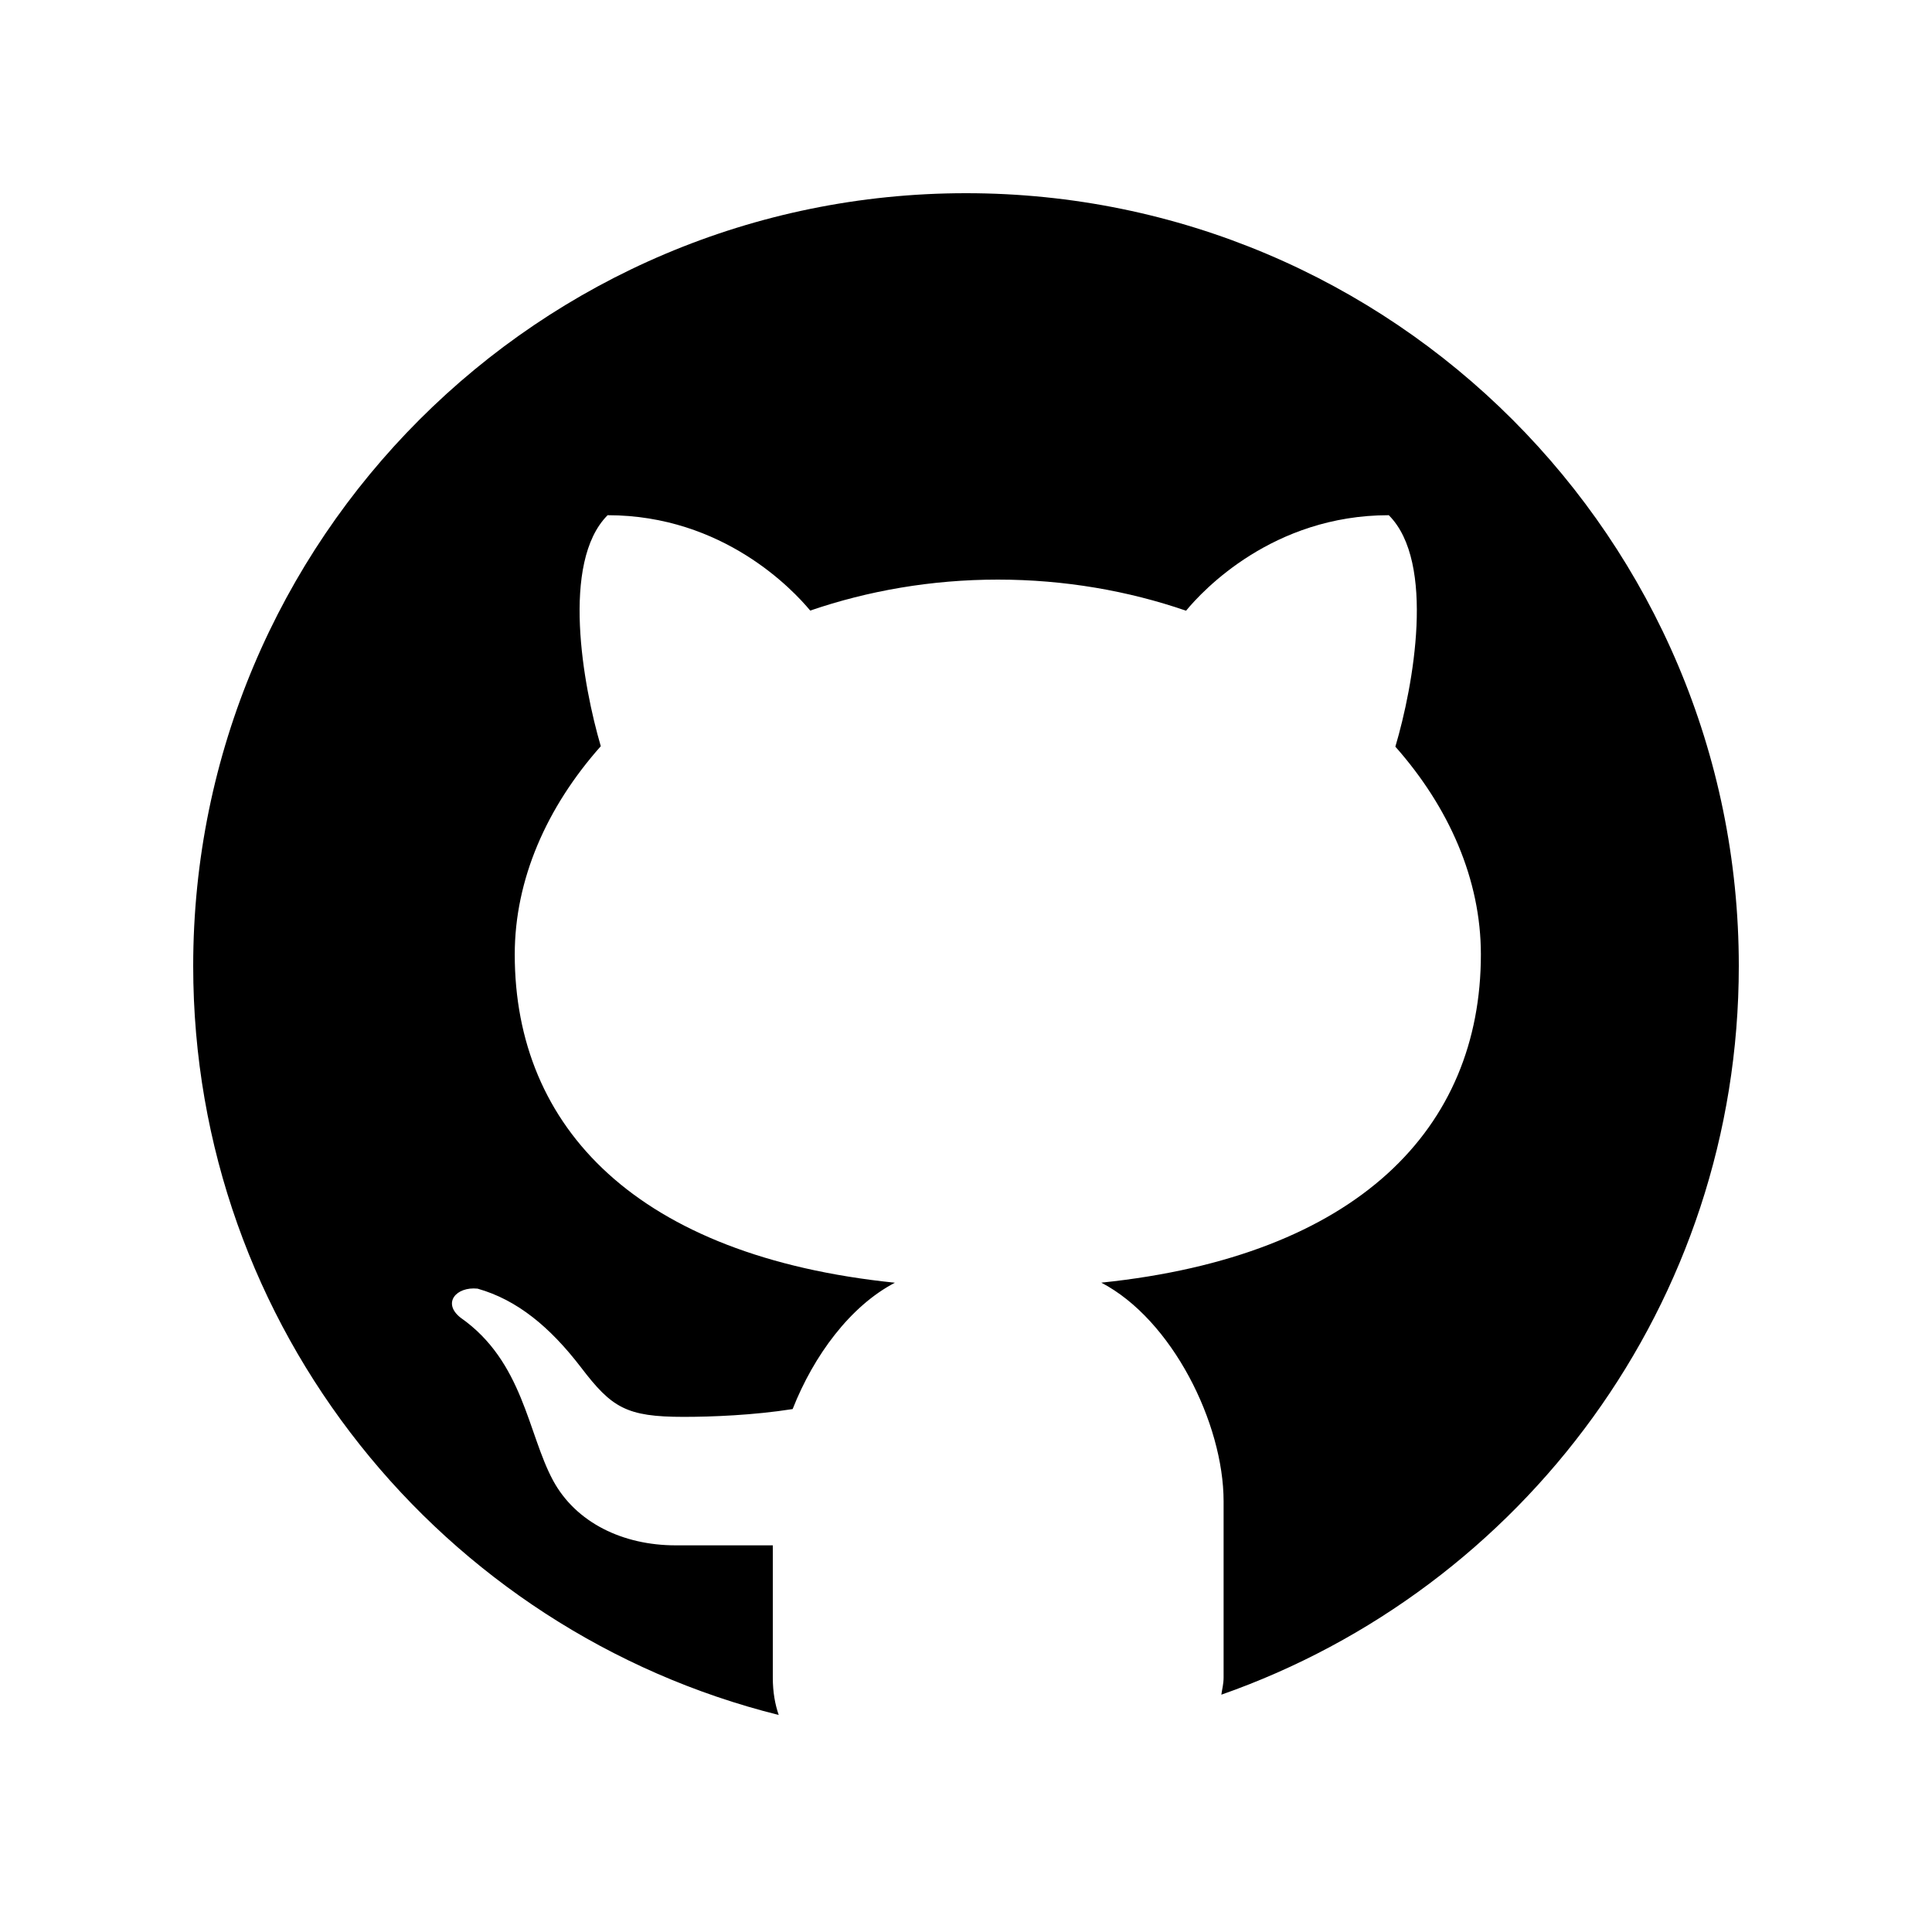
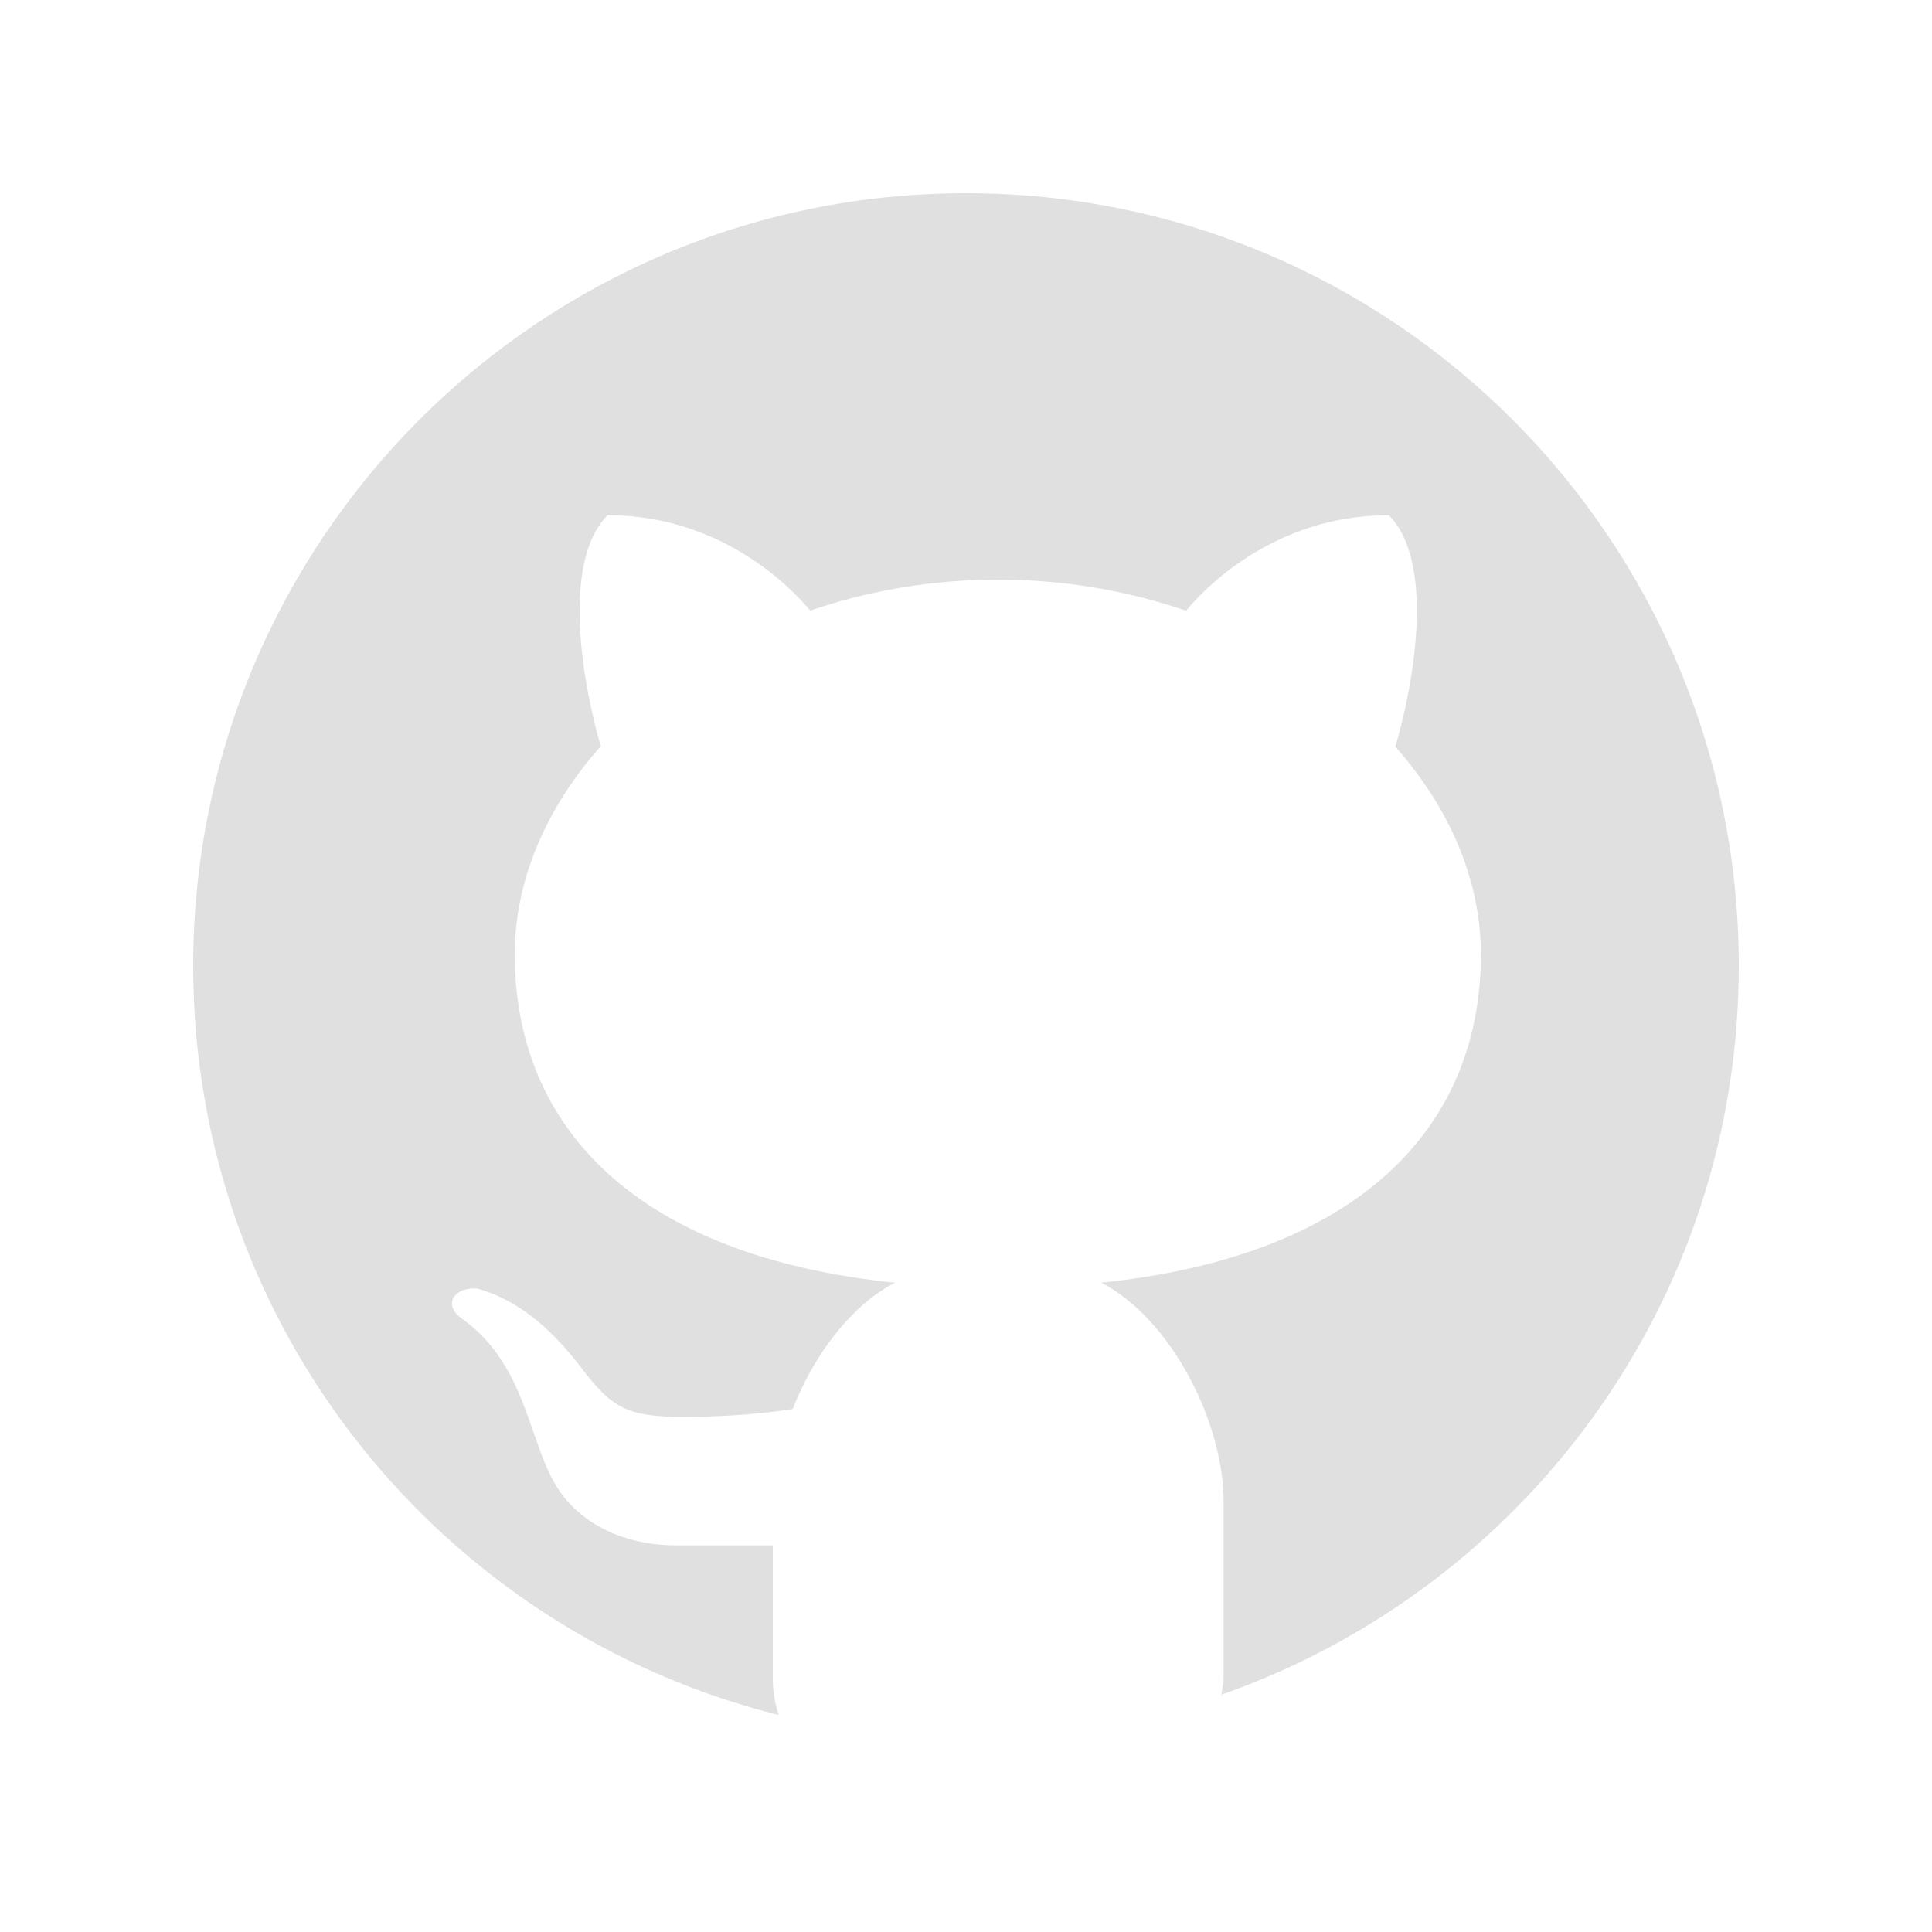
<svg xmlns="http://www.w3.org/2000/svg" viewBox="0 0 30 30" width="30px" height="30px">
-   <path d="M15,3C8.373,3,3,8.373,3,15c0,5.623,3.872,10.328,9.092,11.63C12.036,26.468,12,26.28,12,26.047v-2.051 c-0.487,0-1.303,0-1.508,0c-0.821,0-1.551-0.353-1.905-1.009c-0.393-0.729-0.461-1.844-1.435-2.526 c-0.289-0.227-0.069-0.486,0.264-0.451c0.615,0.174,1.125,0.596,1.605,1.222c0.478,0.627,0.703,0.769,1.596,0.769 c0.433,0,1.081-0.025,1.691-0.121c0.328-0.833,0.895-1.6,1.588-1.962c-3.996-0.411-5.903-2.399-5.903-5.098 c0-1.162,0.495-2.286,1.336-3.233C9.053,10.647,8.706,8.73,9.435,8c1.798,0,2.885,1.166,3.146,1.481C13.477,9.174,14.461,9,15.495,9 c1.036,0,2.024,0.174,2.922,0.483C18.675,9.17,19.763,8,21.565,8c0.732,0.731,0.381,2.656,0.102,3.594 c0.836,0.945,1.328,2.066,1.328,3.226c0,2.697-1.904,4.684-5.894,5.097C18.199,20.49,19,22.1,19,23.313v2.734 c0,0.104-0.023,0.179-0.035,0.268C23.641,24.676,27,20.236,27,15C27,8.373,21.627,3,15,3z" />
+   <path fill="#e0e0e0" d="M15,3C8.373,3,3,8.373,3,15c0,5.623,3.872,10.328,9.092,11.63C12.036,26.468,12,26.28,12,26.047v-2.051 c-0.487,0-1.303,0-1.508,0c-0.821,0-1.551-0.353-1.905-1.009c-0.393-0.729-0.461-1.844-1.435-2.526 c-0.289-0.227-0.069-0.486,0.264-0.451c0.615,0.174,1.125,0.596,1.605,1.222c0.478,0.627,0.703,0.769,1.596,0.769 c0.433,0,1.081-0.025,1.691-0.121c0.328-0.833,0.895-1.6,1.588-1.962c-3.996-0.411-5.903-2.399-5.903-5.098 c0-1.162,0.495-2.286,1.336-3.233C9.053,10.647,8.706,8.73,9.435,8c1.798,0,2.885,1.166,3.146,1.481C13.477,9.174,14.461,9,15.495,9 c1.036,0,2.024,0.174,2.922,0.483C18.675,9.17,19.763,8,21.565,8c0.732,0.731,0.381,2.656,0.102,3.594 c0.836,0.945,1.328,2.066,1.328,3.226c0,2.697-1.904,4.684-5.894,5.097C18.199,20.49,19,22.1,19,23.313v2.734 c0,0.104-0.023,0.179-0.035,0.268C23.641,24.676,27,20.236,27,15C27,8.373,21.627,3,15,3z" />
</svg>
